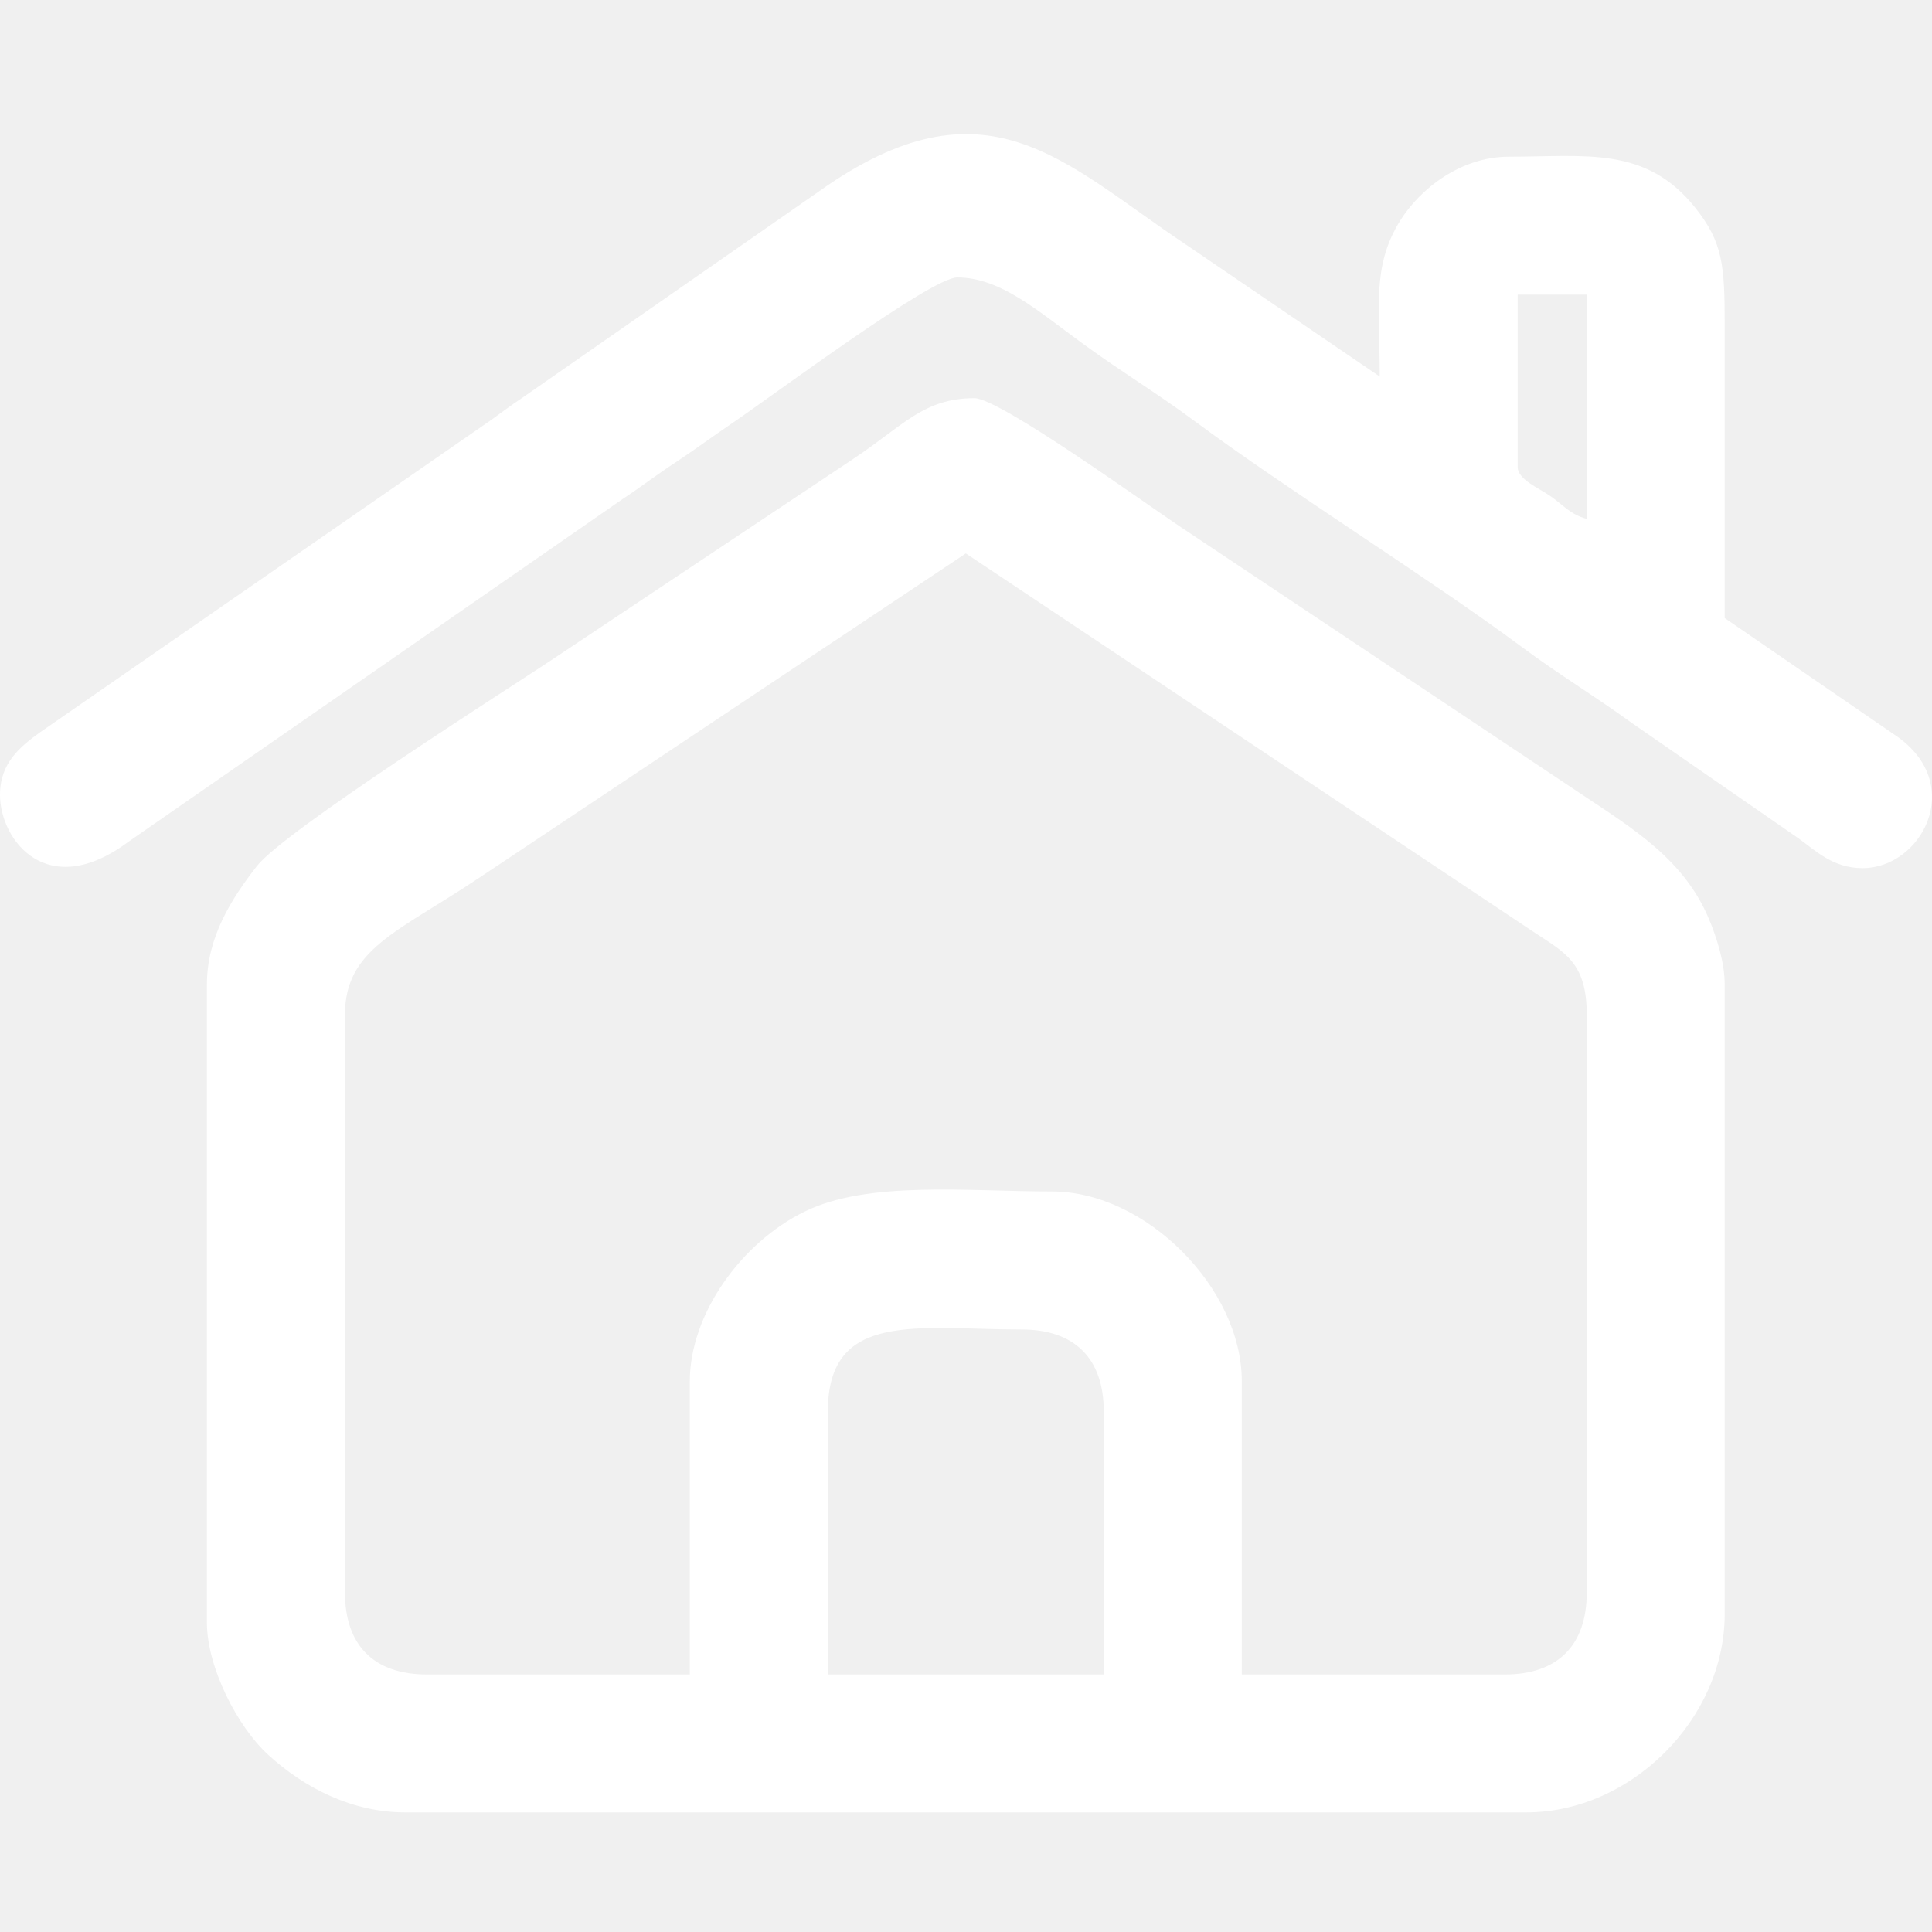
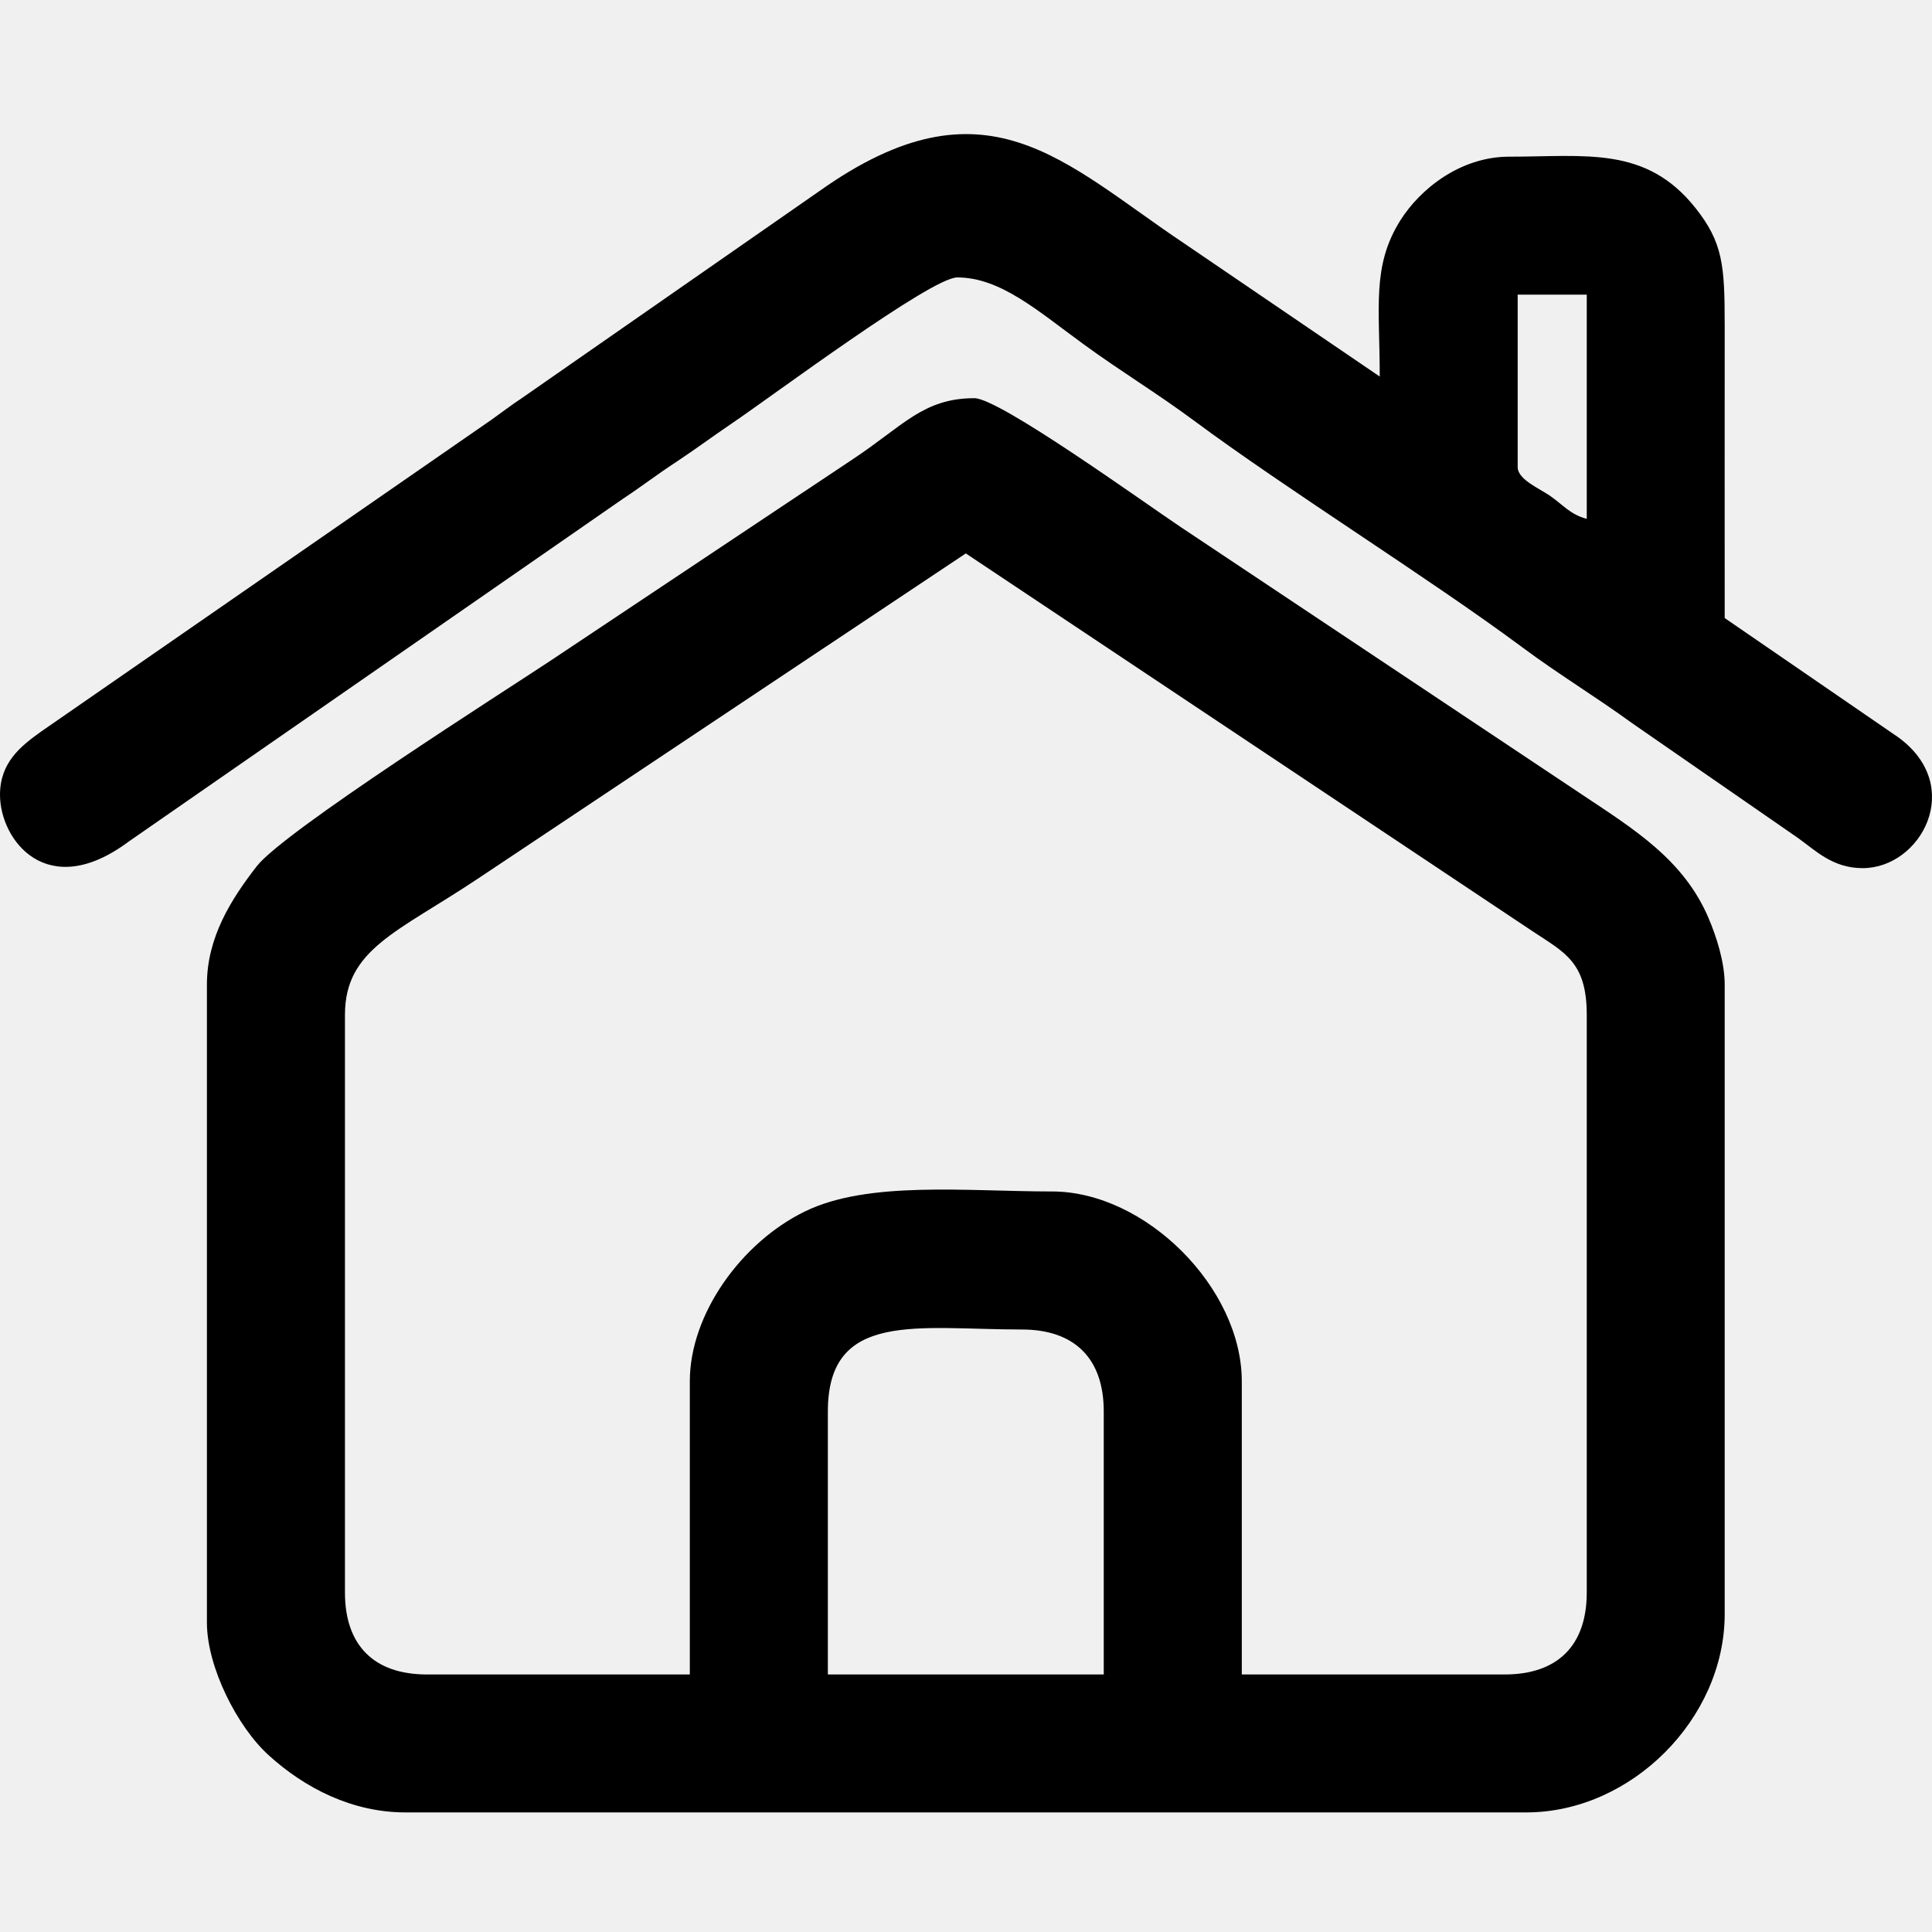
<svg xmlns="http://www.w3.org/2000/svg" xml:space="preserve" width="200px" height="200px" version="1.1" style="shape-rendering:geometricPrecision; text-rendering:geometricPrecision; image-rendering:optimizeQuality; fill-rule:evenodd; clip-rule:evenodd" viewBox="0 0 200 200">
  <defs>
    <style type="text/css">
   
    .fil0 {fill:white}
   
  </style>
  </defs>
  <g id="Layer_x0020_1">
    <g id="_2737545006064">
-       <path class="fil0" d="M85.7 146.11c0,-10.49 9.3,-8.48 20.08,-8.48 5.47,0 8.48,3.01 8.48,8.48l0 27.23 -28.56 0 0 -27.23zm-14.29 -3.12l0 30.35 -27.22 0c-5.47,0 -8.48,-3.01 -8.48,-8.48l0 -59.81c0,-6.8 5.45,-8.55 13.65,-14.02l50.62 -33.74 58.65 39.1c3.34,2.22 5.63,3.19 5.63,8.66l0 59.81c0,5.47 -3.01,8.48 -8.49,8.48l-27.22 0 0 -30.35c0,-9.68 -9.97,-19.65 -19.64,-19.65 -8.81,0 -19.05,-1.14 -25.61,2.08 -6.55,3.2 -11.89,10.61 -11.89,17.57zm-49.99 -41.07l0 66.06c0,4.61 3.16,10.79 6.38,13.71 3.79,3.45 8.7,5.93 14.16,5.93l116.04 0c10.85,0 20.54,-9.69 20.54,-20.53l0 -65.17c0,-2.36 -0.88,-5.01 -1.65,-6.83 -2.57,-6.09 -7.75,-9.25 -13.08,-12.81l-41.51 -27.67c-3.91,-2.61 -18.84,-13.39 -21.43,-13.39 -5.28,0 -7.38,2.86 -12.49,6.25l-31.34 20.89c-4.69,3.12 -27.65,17.68 -30.46,21.31 -2.64,3.4 -5.16,7.36 -5.16,12.25z" />
-       <path class="fil0" d="M157.11 48.36l0 -17.86 7.15 0 0 23.21c-1.72,-0.45 -2.42,-1.43 -3.84,-2.41 -1.06,-0.73 -3.31,-1.67 -3.31,-2.94zm-157.11 33.92c0,4.68 4.88,11.14 13.32,4.84l51.13 -35.46c2.07,-1.37 3.49,-2.49 5.54,-3.83 2.09,-1.39 3.71,-2.6 5.8,-4.02 4.13,-2.79 20.6,-15.09 23.3,-15.09 4.5,0 8.37,3.49 13.13,6.95 3.84,2.8 7.59,5.06 11.35,7.85 9.74,7.23 24.31,16.28 34.06,23.52 3.75,2.79 7.5,5.04 11.35,7.84l17.15 11.87c1.8,1.28 3.58,3.12 6.69,3.12 6.03,0 10.64,-8.46 3.71,-13.53l-17.99 -12.36c0,-10.12 -0.01,-20.23 0,-30.35 0,-6.17 -0.19,-8.54 -3.05,-12.13 -5.12,-6.41 -11.32,-5.28 -19.27,-5.28 -5.07,0 -9.24,3.38 -11.26,6.6 -2.96,4.72 -2.13,8.95 -2.13,16.16l-20.18 -13.74c-12.6,-8.43 -20.6,-17.69 -37.84,-5.45l-30.8 21.43c-1.14,0.75 -2.06,1.47 -3.13,2.23l-46.68 32.32c-2.07,1.49 -4.2,3.17 -4.2,6.51z" />
+       <path className="fil0" d="M85.7 146.11c0,-10.49 9.3,-8.48 20.08,-8.48 5.47,0 8.48,3.01 8.48,8.48l0 27.23 -28.56 0 0 -27.23zm-14.29 -3.12l0 30.35 -27.22 0c-5.47,0 -8.48,-3.01 -8.48,-8.48l0 -59.81c0,-6.8 5.45,-8.55 13.65,-14.02l50.62 -33.74 58.65 39.1c3.34,2.22 5.63,3.19 5.63,8.66l0 59.81c0,5.47 -3.01,8.48 -8.49,8.48l-27.22 0 0 -30.35c0,-9.68 -9.97,-19.65 -19.64,-19.65 -8.81,0 -19.05,-1.14 -25.61,2.08 -6.55,3.2 -11.89,10.61 -11.89,17.57zm-49.99 -41.07l0 66.06c0,4.61 3.16,10.79 6.38,13.71 3.79,3.45 8.7,5.93 14.16,5.93l116.04 0c10.85,0 20.54,-9.69 20.54,-20.53l0 -65.17c0,-2.36 -0.88,-5.01 -1.65,-6.83 -2.57,-6.09 -7.75,-9.25 -13.08,-12.81l-41.51 -27.67c-3.91,-2.61 -18.84,-13.39 -21.43,-13.39 -5.28,0 -7.38,2.86 -12.49,6.25l-31.34 20.89c-4.69,3.12 -27.65,17.68 -30.46,21.31 -2.64,3.4 -5.16,7.36 -5.16,12.25z" />
+       <path className="fil0" d="M157.11 48.36l0 -17.86 7.15 0 0 23.21c-1.72,-0.45 -2.42,-1.43 -3.84,-2.41 -1.06,-0.73 -3.31,-1.67 -3.31,-2.94zm-157.11 33.92c0,4.68 4.88,11.14 13.32,4.84l51.13 -35.46c2.07,-1.37 3.49,-2.49 5.54,-3.83 2.09,-1.39 3.71,-2.6 5.8,-4.02 4.13,-2.79 20.6,-15.09 23.3,-15.09 4.5,0 8.37,3.49 13.13,6.95 3.84,2.8 7.59,5.06 11.35,7.85 9.74,7.23 24.31,16.28 34.06,23.52 3.75,2.79 7.5,5.04 11.35,7.84l17.15 11.87c1.8,1.28 3.58,3.12 6.69,3.12 6.03,0 10.64,-8.46 3.71,-13.53l-17.99 -12.36c0,-10.12 -0.01,-20.23 0,-30.35 0,-6.17 -0.19,-8.54 -3.05,-12.13 -5.12,-6.41 -11.32,-5.28 -19.27,-5.28 -5.07,0 -9.24,3.38 -11.26,6.6 -2.96,4.72 -2.13,8.95 -2.13,16.16l-20.18 -13.74c-12.6,-8.43 -20.6,-17.69 -37.84,-5.45l-30.8 21.43c-1.14,0.75 -2.06,1.47 -3.13,2.23l-46.68 32.32c-2.07,1.49 -4.2,3.17 -4.2,6.51z" />
    </g>
  </g>
</svg>
